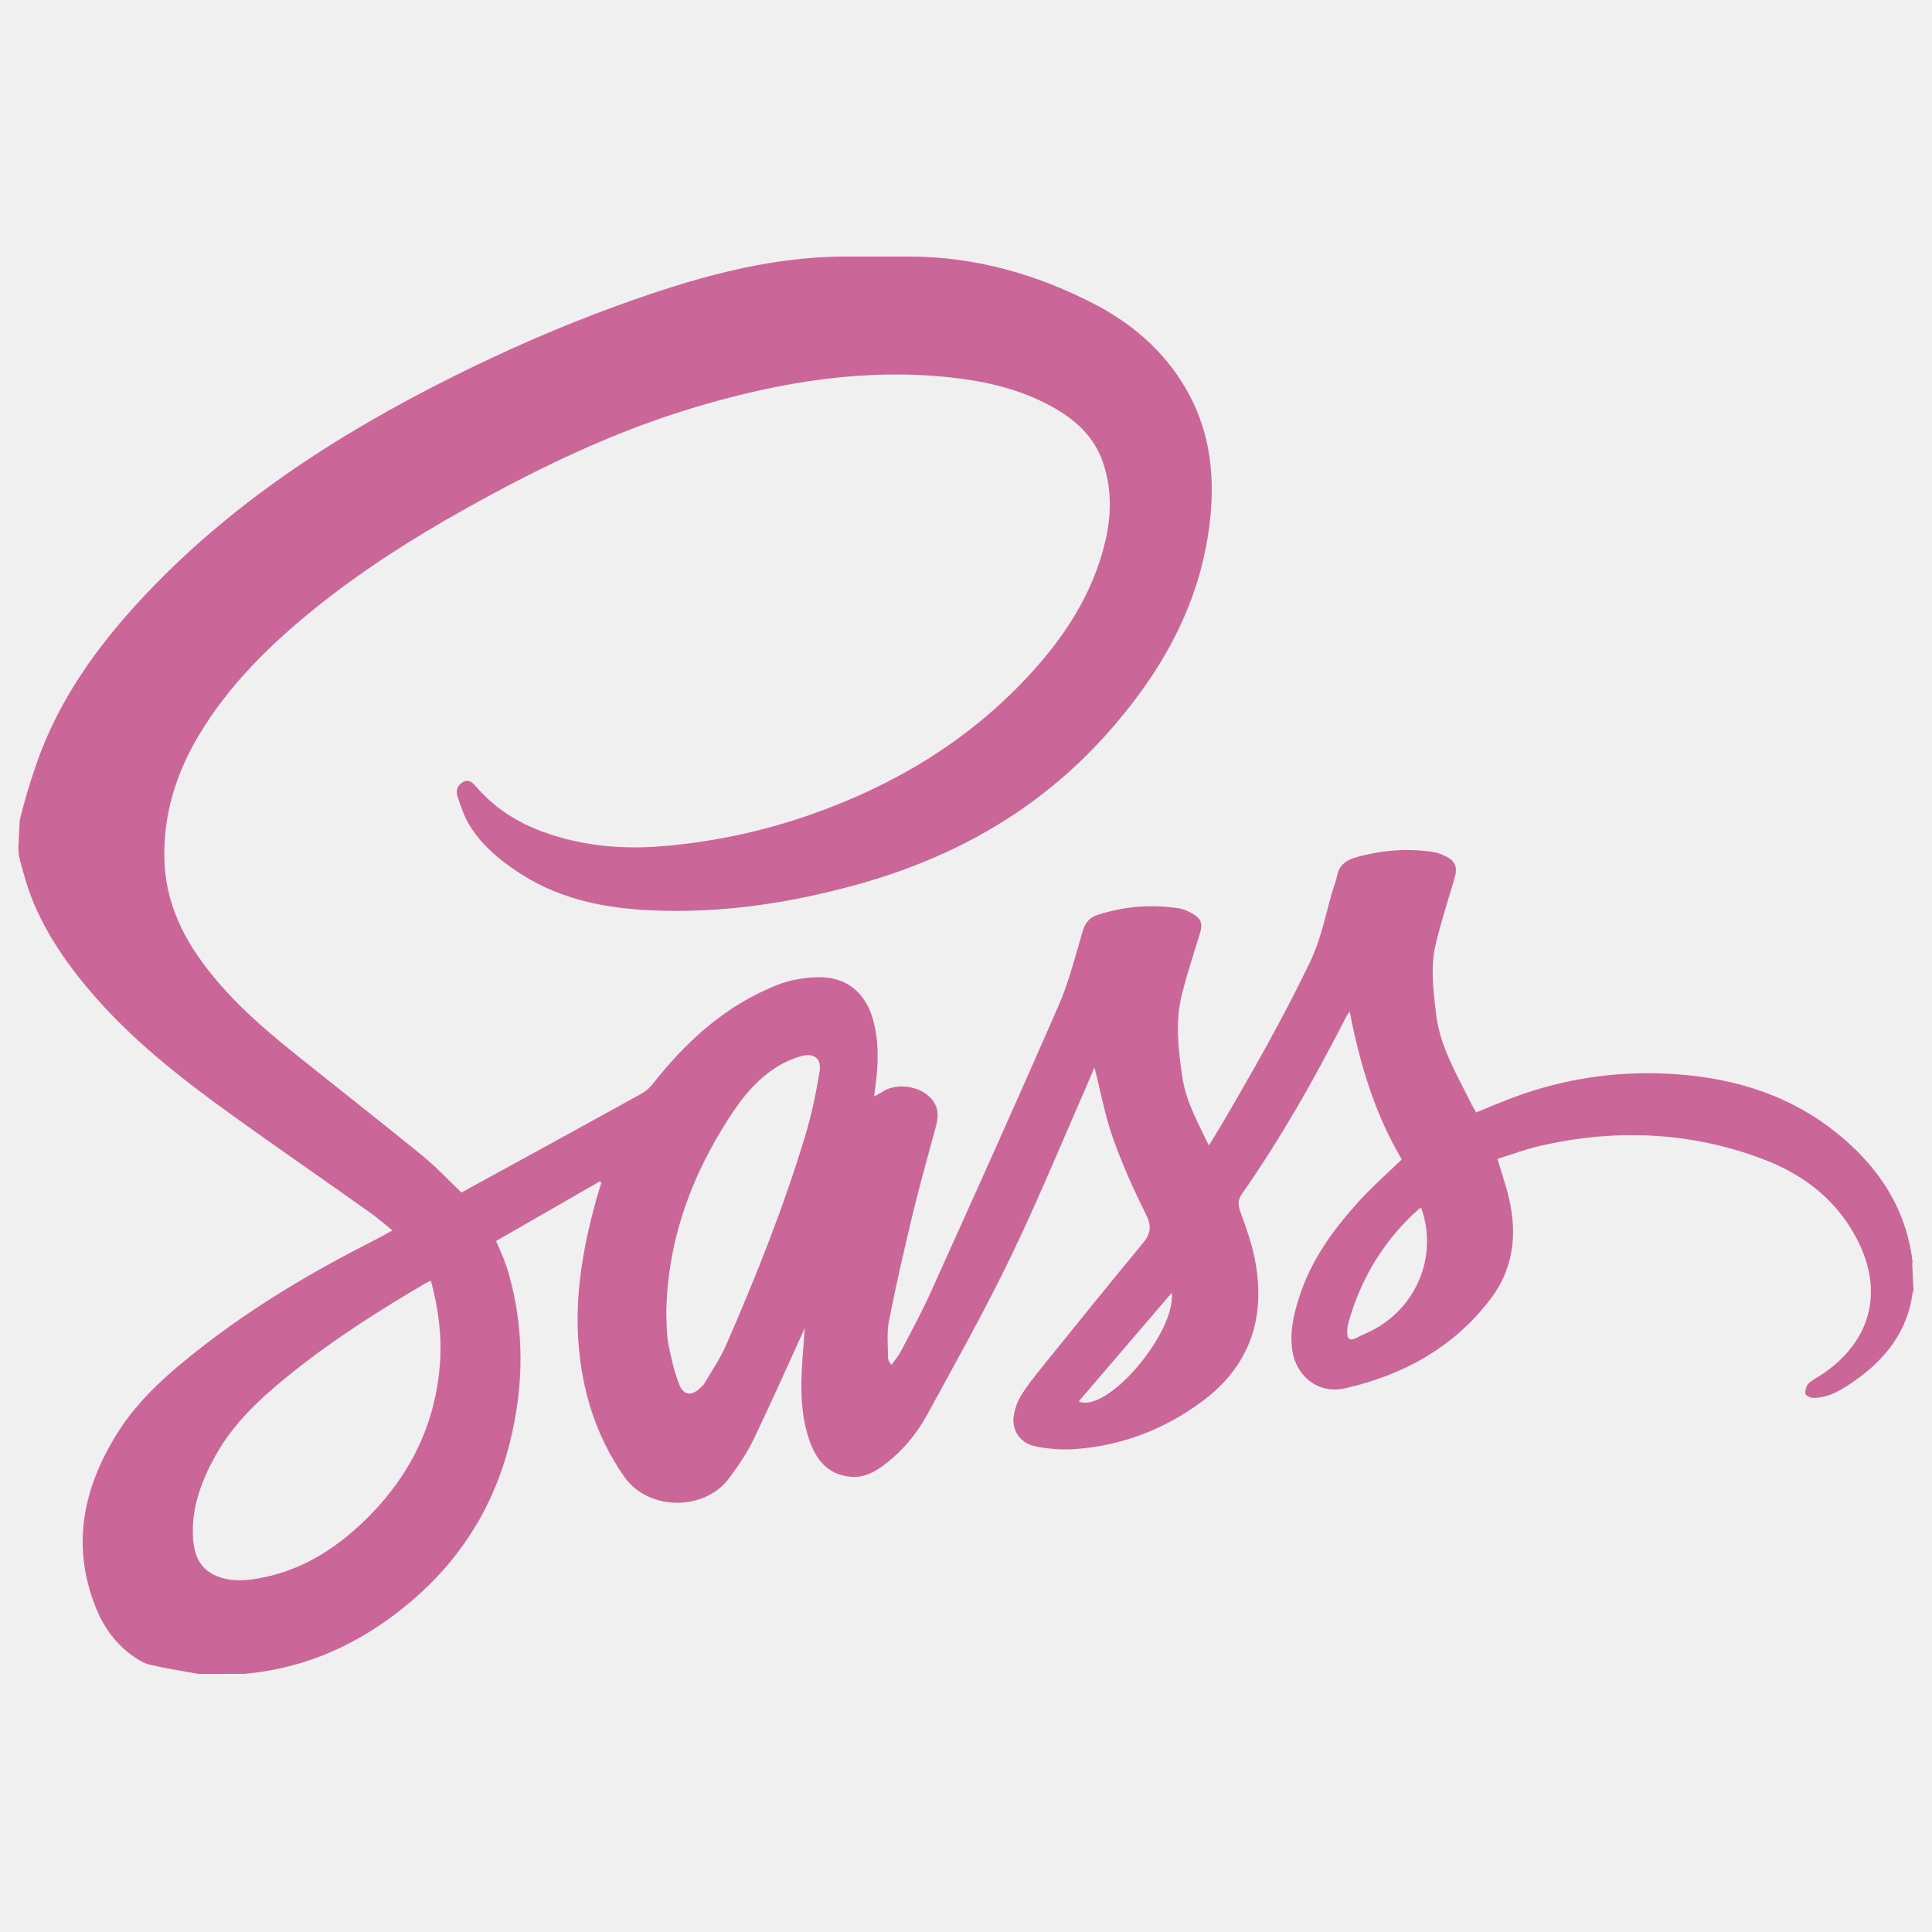
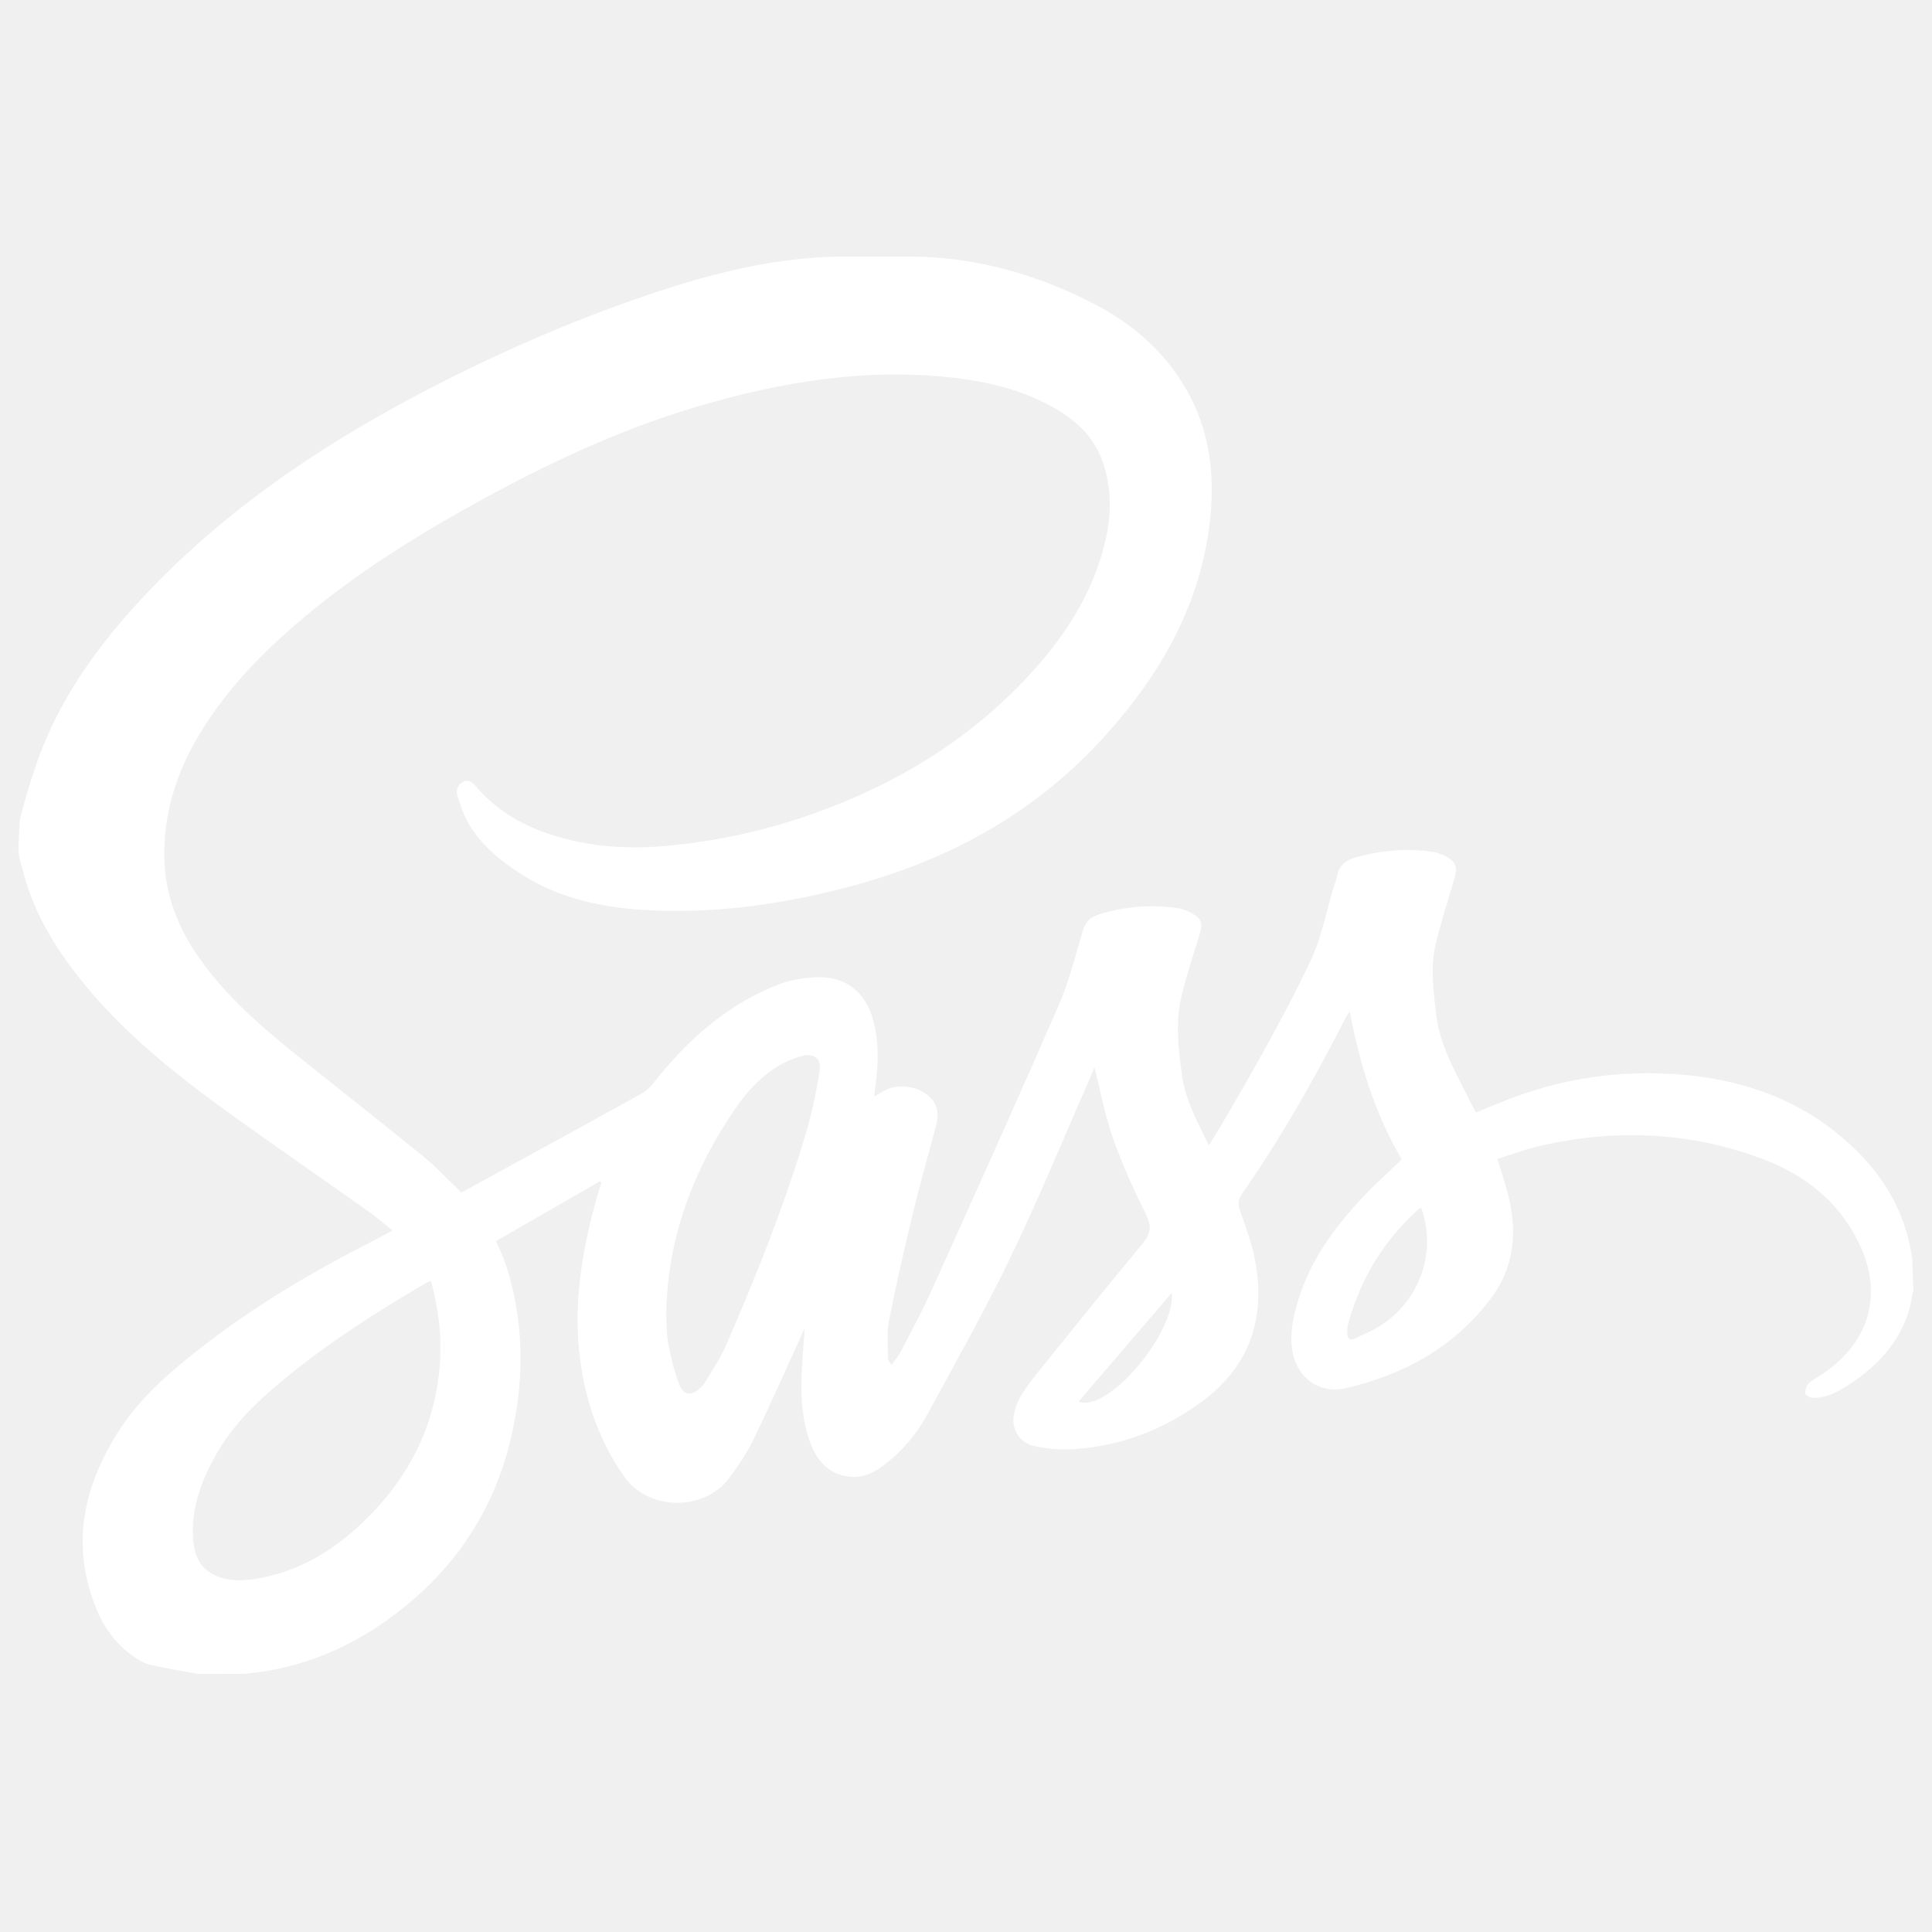
<svg xmlns="http://www.w3.org/2000/svg" viewBox="0 0 128 128">
-   <path fill-rule="evenodd" clip-rule="evenodd" fill="#CB6699" d="M1.219 56.156c0 .703.207 1.167.323 1.618.756 2.933 2.381 5.45 4.309 7.746 2.746 3.272 6.109 5.906 9.554 8.383 2.988 2.148 6.037 4.248 9.037 6.38.515.366 1.002.787 1.561 1.236-.481.26-.881.489-1.297.7-3.959 2.008-7.768 4.259-11.279 6.986-2.116 1.644-4.162 3.391-5.607 5.674-2.325 3.672-3.148 7.584-1.415 11.761.506 1.22 1.278 2.274 2.367 3.053.353.252.749.502 1.162.6 1.058.249 2.136.412 3.207.609l3.033-.002c3.354-.299 6.407-1.448 9.166-3.352 4.312-2.976 7.217-6.966 8.466-12.087.908-3.722.945-7.448-.125-11.153-.099-.344-.224-.681-.354-1.014-.13-.333-.283-.657-.463-1.072l6.876-3.954.103.088c-.125.409-.258.817-.371 1.23-.817 2.984-1.36 6.02-1.165 9.117.208 3.3 1.129 6.389 3.061 9.146 1.562 2.23 5.284 2.313 6.944.075.589-.795 1.16-1.626 1.589-2.513 1.121-2.315 2.159-4.671 3.23-7.011l.187-.428c-.077 1.108-.167 2.081-.208 3.055-.064 1.521.025 3.033.545 4.48.445 1.238 1.202 2.163 2.62 2.326.97.111 1.743-.333 2.456-.896 1.114-.879 2.019-1.965 2.691-3.199 1.901-3.491 3.853-6.961 5.576-10.54 1.864-3.871 3.494-7.855 5.225-11.792l.286-.698c.409 1.607.694 3.181 1.219 4.671.61 1.729 1.365 3.417 2.187 5.058.389.775.344 1.278-.195 1.928-2.256 2.72-4.473 5.473-6.692 8.223-.491.607-.98 1.225-1.389 1.888-.247.403-.411.894-.48 1.364-.133.898.422 1.764 1.383 1.971.878.189 1.813.259 2.708.193 3.097-.228 5.909-1.315 8.395-3.157 3.221-2.386 4.255-5.642 3.475-9.501-.211-1.047-.584-2.065-.947-3.074-.163-.455-.174-.774.123-1.198 2.575-3.677 4.775-7.578 6.821-11.569.081-.157.164-.314.306-.482.663 3.45 1.661 6.775 3.449 9.792-.912.879-1.815 1.676-2.632 2.554-1.799 1.934-3.359 4.034-4.173 6.595-.35 1.104-.619 2.226-.463 3.405.242 1.831 1.742 3.021 3.543 2.604 3.854-.892 7.181-2.708 9.612-5.925 1.636-2.166 1.785-4.582 1.1-7.113-.188-.688-.411-1.365-.651-2.154.951-.295 1.878-.649 2.837-.868 4.979-1.136 9.904-.938 14.702.86 2.801 1.05 5.064 2.807 6.406 5.571 1.639 3.379.733 6.585-2.452 8.721-.297.199-.637.356-.883.605-.151.153-.242.459-.205.67.021.123.346.277.533.275 1.047-.008 1.896-.557 2.711-1.121 2.042-1.413 3.532-3.314 3.853-5.817l.063-.188-.077-1.63c-.031-.094.023-.187.016-.258-.434-3.645-2.381-6.472-5.213-8.688-3.28-2.565-7.153-3.621-11.249-3.788-3.338-.136-6.619.36-9.765 1.503-.897.325-1.786.71-2.688 1.073-.121-.219-.251-.429-.358-.646-.926-1.896-2.048-3.708-2.296-5.882-.176-1.544-.392-3.086-.025-4.613.353-1.469.813-2.913 1.246-4.362.223-.746.066-1.164-.646-1.5-.248-.117-.518-.219-.786-.258-1.75-.254-3.476-.109-5.171.384-.6.175-1.036.511-1.169 1.175-.076.381-.231.746-.339 1.122-.443 1.563-.757 3.156-1.473 4.645-1.794 3.735-3.842 7.329-5.938 10.897-.227.385-.466.763-.752 1.23-.736-1.54-1.521-2.922-1.759-4.542-.269-1.832-.481-3.661-.025-5.479.339-1.356.782-2.687 1.19-4.025.193-.636.104-.97-.472-1.305-.291-.169-.62-.319-.948-.368-1.815-.269-3.603-.128-5.354.438-.543.176-.828.527-.994 1.087-.488 1.652-.904 3.344-1.589 4.915-2.774 6.36-5.628 12.687-8.479 19.013-.595 1.321-1.292 2.596-1.963 3.882-.17.326-.418.613-.63.919-.17-.201-.236-.339-.235-.477.005-.813-.092-1.65.063-2.436.469-2.378 1.009-4.743 1.578-7.099.47-1.946 1.017-3.874 1.538-5.807.175-.647.178-1.252-.287-1.796-.781-.911-2.413-1.111-3.381-.409l-.428.242.083-.69c.204-1.479.245-2.953-.161-4.41-.506-1.816-1.802-2.861-3.686-2.803-.878.027-1.8.177-2.613.497-3.419 1.34-6.048 3.713-8.286 6.568-.203.259-.471.495-.757.654-2.893 1.604-5.795 3.188-8.696 4.778l-3.229 1.769c-.866-.826-1.653-1.683-2.546-2.41-2.727-2.224-5.498-4.393-8.244-6.592-2.434-1.949-4.792-3.979-6.596-6.56-1.342-1.92-2.207-4.021-2.29-6.395-.105-3.025.753-5.789 2.293-8.362 1.97-3.292 4.657-5.934 7.611-8.327 3.125-2.53 6.505-4.678 10.008-6.639 4.901-2.743 9.942-5.171 15.347-6.774 5.542-1.644 11.165-2.585 16.965-1.929 2.28.258 4.494.78 6.527 1.895 1.557.853 2.834 1.97 3.428 3.716.586 1.718.568 3.459.162 5.204-.825 3.534-2.76 6.447-5.195 9.05-3.994 4.267-8.866 7.172-14.351 9.091-3.165 1.107-6.421 1.802-9.765 2.083-2.729.229-5.401-.013-7.985-.962-1.711-.629-3.201-1.591-4.399-2.987-.214-.25-.488-.521-.887-.287-.391.23-.46.602-.329.979.219.626.421 1.278.762 1.838.857 1.405 2.107 2.424 3.483 3.298 2.643 1.681 5.597 2.246 8.66 2.377 4.648.201 9.183-.493 13.654-1.74 6.383-1.78 11.933-4.924 16.384-9.884 3.706-4.13 6.353-8.791 6.92-14.419.277-2.747-.018-5.438-1.304-7.944-1.395-2.715-3.613-4.734-6.265-6.125-3.862-2.025-8.03-3.204-12.332-3.204h-4.31c-5.21 0-10.247 1.493-15.143 3.274-3.706 1.349-7.34 2.941-10.868 4.703-7.683 3.839-14.838 8.468-20.715 14.833-2.928 3.171-5.407 6.67-6.833 10.79-.417 1.206-.813 2.499-1.111 3.746m27.839 36.013c-.333 4.459-2.354 8.074-5.657 11.002-1.858 1.646-3.989 2.818-6.471 3.23-.9.149-1.821.185-2.694-.188-1.245-.532-1.524-1.637-1.548-2.814-.037-1.876.62-3.572 1.521-5.186 1.176-2.104 2.9-3.708 4.741-5.206 2.9-2.361 6.046-4.359 9.268-6.245l.243-.1c.498 1.84.735 3.657.597 5.507zm25.158-19.379c-.235 1.424-.529 2.849-.945 4.229-1.438 4.777-3.285 9.406-5.282 13.973-.369.845-.906 1.616-1.373 2.417-.072.124-.179.231-.283.334-.578.571-1.126.541-1.418-.206-.34-.868-.549-1.797-.729-2.716-.121-.617-.092-1.265-.13-1.897.039-4.494 1.41-8.578 3.736-12.38.959-1.568 2.003-3.062 3.598-4.054.49-.305 1.04-.55 1.595-.706.85-.239 1.372.154 1.231 1.006zm17.164 21.868l6.169-7.203c.257 2.675-4.29 8.015-6.169 7.203zm19.703-4.847c-.436.25-.911.43-1.358.661-.409.212-.544-.002-.556-.354-.008-.239.027-.489.093-.721.833-2.938 2.366-5.446 4.647-7.486l.16-.082c1.085 3.035-.169 6.368-2.986 7.982z" />
+   <path fill-rule="evenodd" clip-rule="evenodd" fill="#fff" d="M1.219 56.156c0 .703.207 1.167.323 1.618.756 2.933 2.381 5.45 4.309 7.746 2.746 3.272 6.109 5.906 9.554 8.383 2.988 2.148 6.037 4.248 9.037 6.38.515.366 1.002.787 1.561 1.236-.481.26-.881.489-1.297.7-3.959 2.008-7.768 4.259-11.279 6.986-2.116 1.644-4.162 3.391-5.607 5.674-2.325 3.672-3.148 7.584-1.415 11.761.506 1.22 1.278 2.274 2.367 3.053.353.252.749.502 1.162.6 1.058.249 2.136.412 3.207.609l3.033-.002c3.354-.299 6.407-1.448 9.166-3.352 4.312-2.976 7.217-6.966 8.466-12.087.908-3.722.945-7.448-.125-11.153-.099-.344-.224-.681-.354-1.014-.13-.333-.283-.657-.463-1.072l6.876-3.954.103.088c-.125.409-.258.817-.371 1.23-.817 2.984-1.36 6.02-1.165 9.117.208 3.3 1.129 6.389 3.061 9.146 1.562 2.23 5.284 2.313 6.944.075.589-.795 1.16-1.626 1.589-2.513 1.121-2.315 2.159-4.671 3.23-7.011l.187-.428c-.077 1.108-.167 2.081-.208 3.055-.064 1.521.025 3.033.545 4.48.445 1.238 1.202 2.163 2.62 2.326.97.111 1.743-.333 2.456-.896 1.114-.879 2.019-1.965 2.691-3.199 1.901-3.491 3.853-6.961 5.576-10.54 1.864-3.871 3.494-7.855 5.225-11.792l.286-.698c.409 1.607.694 3.181 1.219 4.671.61 1.729 1.365 3.417 2.187 5.058.389.775.344 1.278-.195 1.928-2.256 2.72-4.473 5.473-6.692 8.223-.491.607-.98 1.225-1.389 1.888-.247.403-.411.894-.48 1.364-.133.898.422 1.764 1.383 1.971.878.189 1.813.259 2.708.193 3.097-.228 5.909-1.315 8.395-3.157 3.221-2.386 4.255-5.642 3.475-9.501-.211-1.047-.584-2.065-.947-3.074-.163-.455-.174-.774.123-1.198 2.575-3.677 4.775-7.578 6.821-11.569.081-.157.164-.314.306-.482.663 3.45 1.661 6.775 3.449 9.792-.912.879-1.815 1.676-2.632 2.554-1.799 1.934-3.359 4.034-4.173 6.595-.35 1.104-.619 2.226-.463 3.405.242 1.831 1.742 3.021 3.543 2.604 3.854-.892 7.181-2.708 9.612-5.925 1.636-2.166 1.785-4.582 1.1-7.113-.188-.688-.411-1.365-.651-2.154.951-.295 1.878-.649 2.837-.868 4.979-1.136 9.904-.938 14.702.86 2.801 1.05 5.064 2.807 6.406 5.571 1.639 3.379.733 6.585-2.452 8.721-.297.199-.637.356-.883.605-.151.153-.242.459-.205.67.021.123.346.277.533.275 1.047-.008 1.896-.557 2.711-1.121 2.042-1.413 3.532-3.314 3.853-5.817l.063-.188-.077-1.63c-.031-.094.023-.187.016-.258-.434-3.645-2.381-6.472-5.213-8.688-3.28-2.565-7.153-3.621-11.249-3.788-3.338-.136-6.619.36-9.765 1.503-.897.325-1.786.71-2.688 1.073-.121-.219-.251-.429-.358-.646-.926-1.896-2.048-3.708-2.296-5.882-.176-1.544-.392-3.086-.025-4.613.353-1.469.813-2.913 1.246-4.362.223-.746.066-1.164-.646-1.5-.248-.117-.518-.219-.786-.258-1.75-.254-3.476-.109-5.171.384-.6.175-1.036.511-1.169 1.175-.076.381-.231.746-.339 1.122-.443 1.563-.757 3.156-1.473 4.645-1.794 3.735-3.842 7.329-5.938 10.897-.227.385-.466.763-.752 1.23-.736-1.54-1.521-2.922-1.759-4.542-.269-1.832-.481-3.661-.025-5.479.339-1.356.782-2.687 1.19-4.025.193-.636.104-.97-.472-1.305-.291-.169-.62-.319-.948-.368-1.815-.269-3.603-.128-5.354.438-.543.176-.828.527-.994 1.087-.488 1.652-.904 3.344-1.589 4.915-2.774 6.36-5.628 12.687-8.479 19.013-.595 1.321-1.292 2.596-1.963 3.882-.17.326-.418.613-.63.919-.17-.201-.236-.339-.235-.477.005-.813-.092-1.65.063-2.436.469-2.378 1.009-4.743 1.578-7.099.47-1.946 1.017-3.874 1.538-5.807.175-.647.178-1.252-.287-1.796-.781-.911-2.413-1.111-3.381-.409l-.428.242.083-.69c.204-1.479.245-2.953-.161-4.41-.506-1.816-1.802-2.861-3.686-2.803-.878.027-1.8.177-2.613.497-3.419 1.34-6.048 3.713-8.286 6.568-.203.259-.471.495-.757.654-2.893 1.604-5.795 3.188-8.696 4.778l-3.229 1.769c-.866-.826-1.653-1.683-2.546-2.41-2.727-2.224-5.498-4.393-8.244-6.592-2.434-1.949-4.792-3.979-6.596-6.56-1.342-1.92-2.207-4.021-2.29-6.395-.105-3.025.753-5.789 2.293-8.362 1.97-3.292 4.657-5.934 7.611-8.327 3.125-2.53 6.505-4.678 10.008-6.639 4.901-2.743 9.942-5.171 15.347-6.774 5.542-1.644 11.165-2.585 16.965-1.929 2.28.258 4.494.78 6.527 1.895 1.557.853 2.834 1.97 3.428 3.716.586 1.718.568 3.459.162 5.204-.825 3.534-2.76 6.447-5.195 9.05-3.994 4.267-8.866 7.172-14.351 9.091-3.165 1.107-6.421 1.802-9.765 2.083-2.729.229-5.401-.013-7.985-.962-1.711-.629-3.201-1.591-4.399-2.987-.214-.25-.488-.521-.887-.287-.391.23-.46.602-.329.979.219.626.421 1.278.762 1.838.857 1.405 2.107 2.424 3.483 3.298 2.643 1.681 5.597 2.246 8.66 2.377 4.648.201 9.183-.493 13.654-1.74 6.383-1.78 11.933-4.924 16.384-9.884 3.706-4.13 6.353-8.791 6.92-14.419.277-2.747-.018-5.438-1.304-7.944-1.395-2.715-3.613-4.734-6.265-6.125-3.862-2.025-8.03-3.204-12.332-3.204h-4.31c-5.21 0-10.247 1.493-15.143 3.274-3.706 1.349-7.34 2.941-10.868 4.703-7.683 3.839-14.838 8.468-20.715 14.833-2.928 3.171-5.407 6.67-6.833 10.79-.417 1.206-.813 2.499-1.111 3.746m27.839 36.013c-.333 4.459-2.354 8.074-5.657 11.002-1.858 1.646-3.989 2.818-6.471 3.23-.9.149-1.821.185-2.694-.188-1.245-.532-1.524-1.637-1.548-2.814-.037-1.876.62-3.572 1.521-5.186 1.176-2.104 2.9-3.708 4.741-5.206 2.9-2.361 6.046-4.359 9.268-6.245l.243-.1c.498 1.84.735 3.657.597 5.507zm25.158-19.379c-.235 1.424-.529 2.849-.945 4.229-1.438 4.777-3.285 9.406-5.282 13.973-.369.845-.906 1.616-1.373 2.417-.072.124-.179.231-.283.334-.578.571-1.126.541-1.418-.206-.34-.868-.549-1.797-.729-2.716-.121-.617-.092-1.265-.13-1.897.039-4.494 1.41-8.578 3.736-12.38.959-1.568 2.003-3.062 3.598-4.054.49-.305 1.04-.55 1.595-.706.85-.239 1.372.154 1.231 1.006zm17.164 21.868l6.169-7.203c.257 2.675-4.29 8.015-6.169 7.203zm19.703-4.847c-.436.25-.911.43-1.358.661-.409.212-.544-.002-.556-.354-.008-.239.027-.489.093-.721.833-2.938 2.366-5.446 4.647-7.486l.16-.082c1.085 3.035-.169 6.368-2.986 7.982z" />
</svg>
